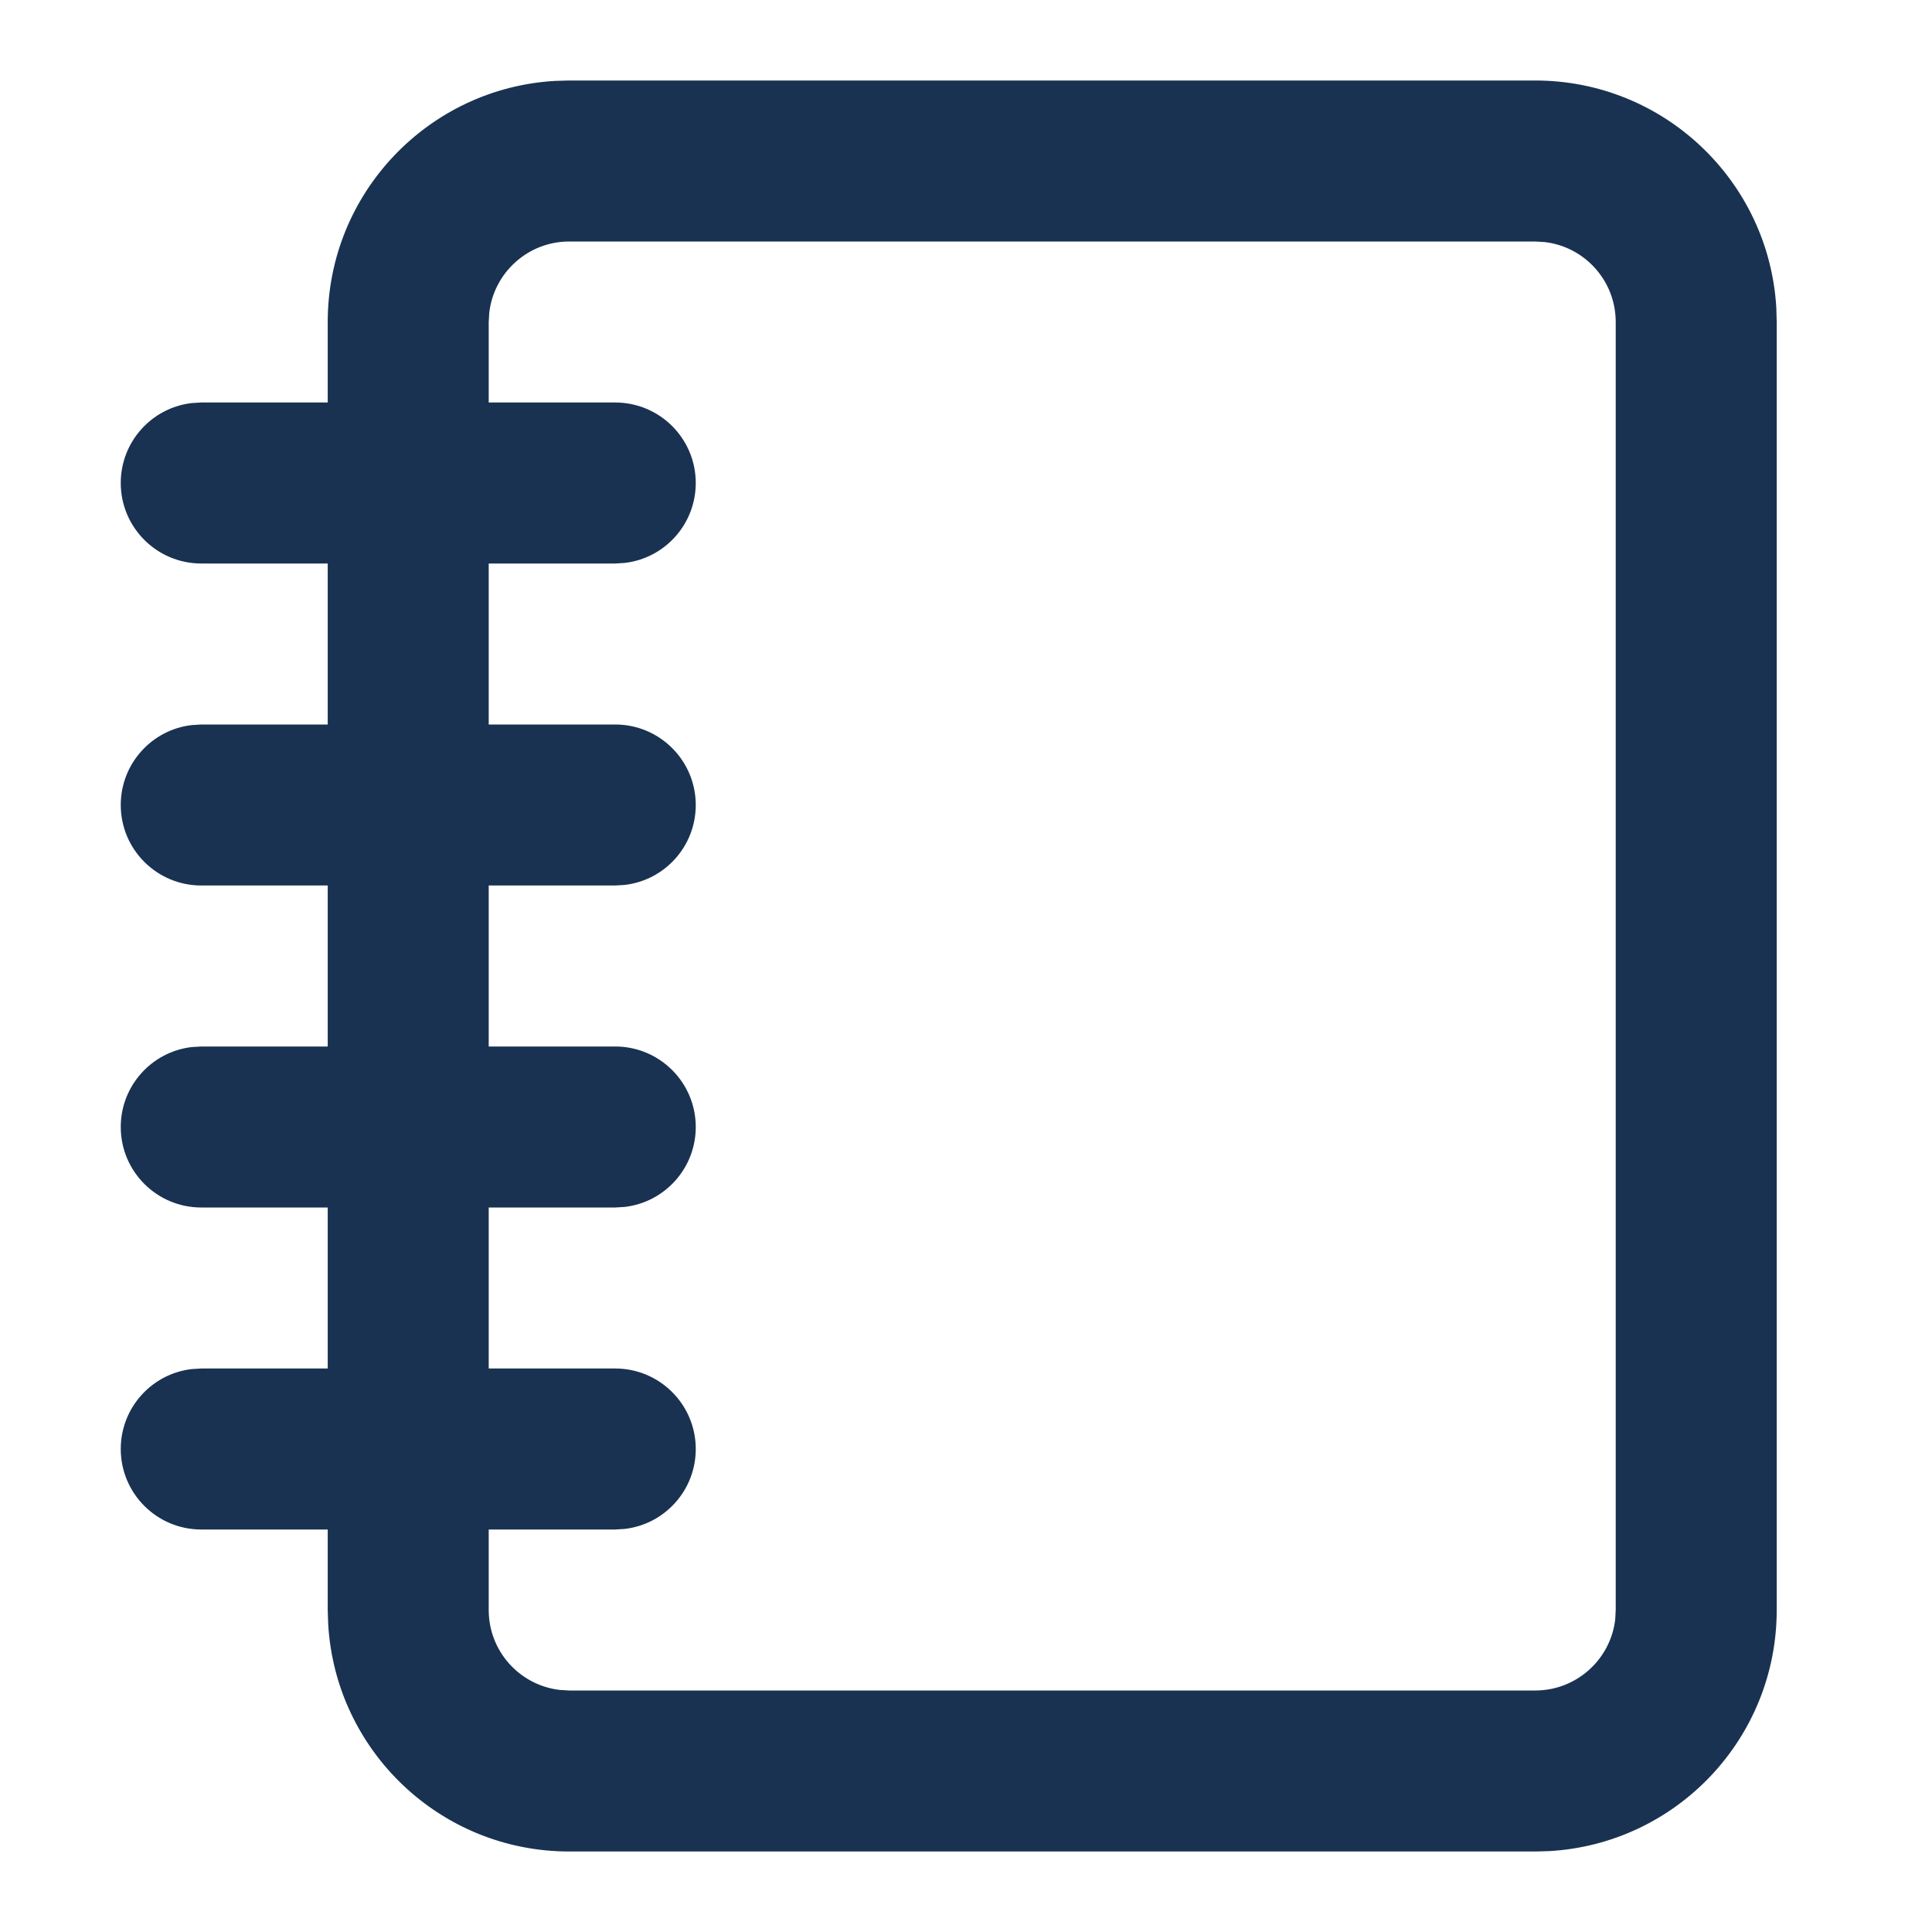
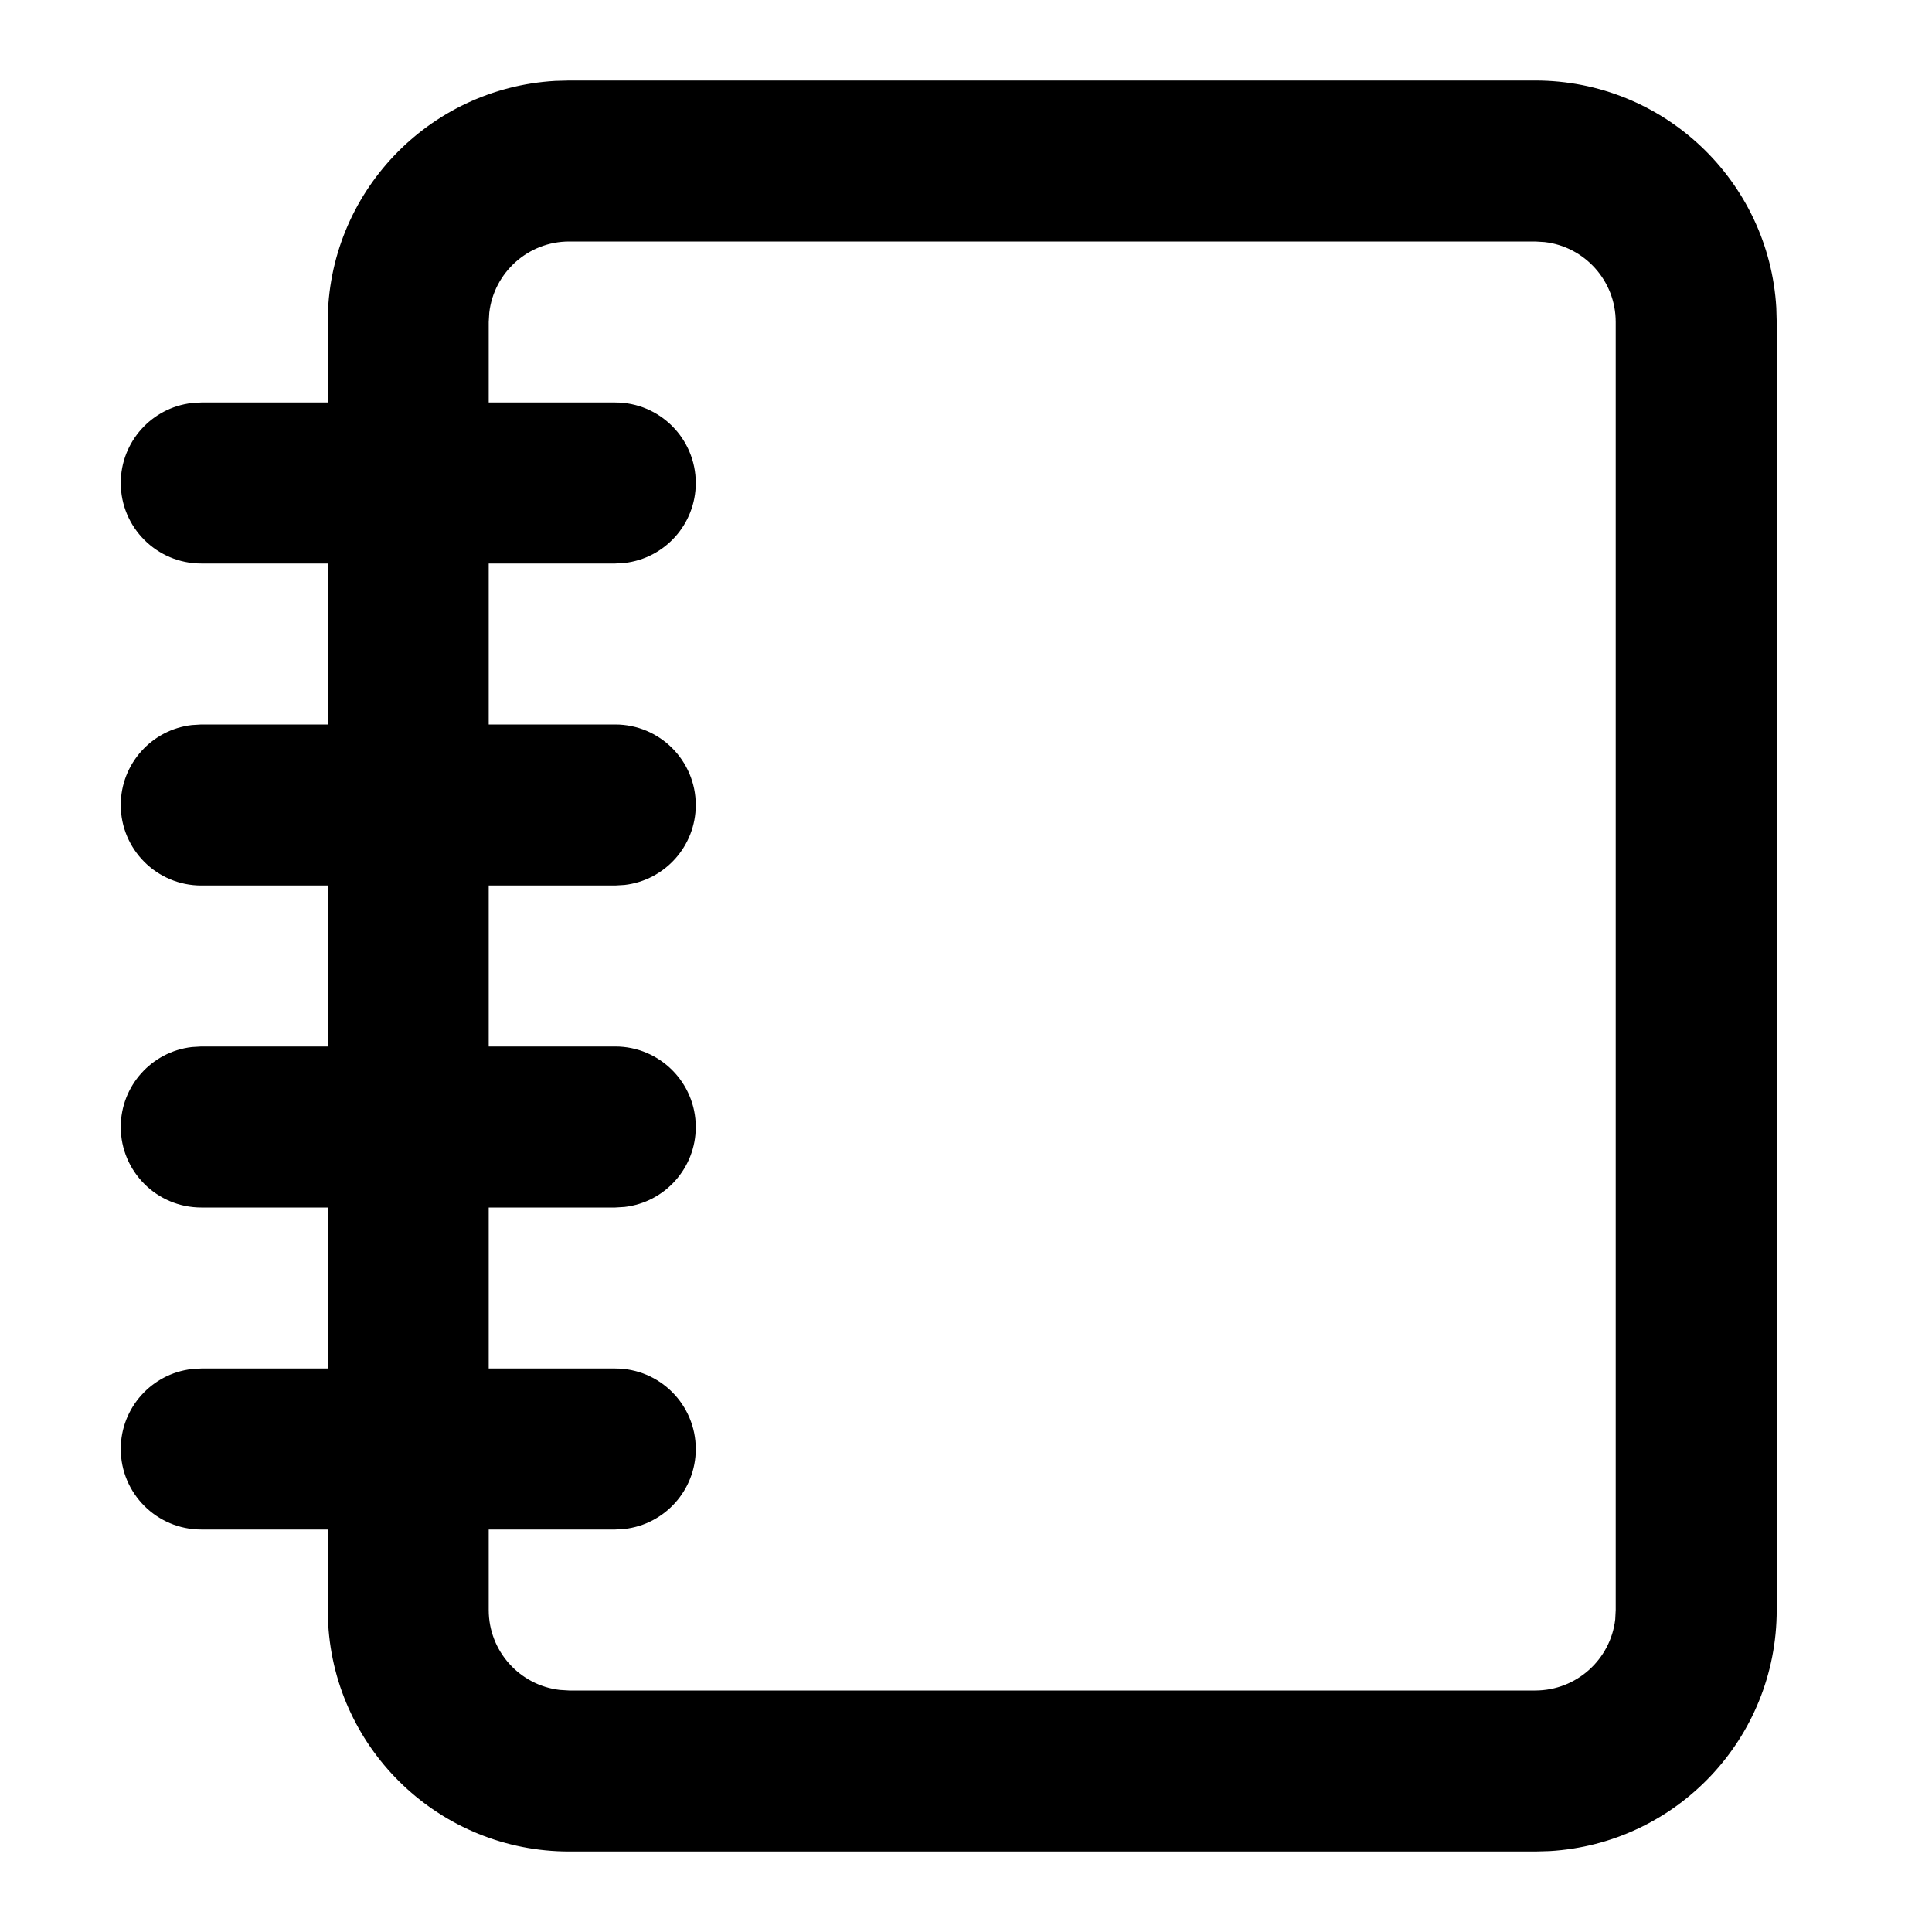
- <svg xmlns="http://www.w3.org/2000/svg" width="24px" height="24px" viewBox="0 0 24 24" version="1.1">
-   <g id="Symbols" stroke="none" stroke-width="1" fill="none" fill-rule="evenodd">
-     <g id="JournalIcon" fill="#193251">
-       <path d="M19.071,1 C20.669,1 21.975,2.249 22.066,3.824 L22.071,4 L22.071,20 C22.071,21.598 20.823,22.904 19.248,22.995 L19.071,23 L7.071,23 C5.474,23 4.168,21.751 4.077,20.176 L4.071,20 L4.071,19 L2.5,19 C1.948,19 1.5,18.552 1.5,18 C1.5,17.487 1.886,17.064 2.383,17.007 L2.5,17 L4.071,17 L4.071,15 L2.5,15 C1.948,15 1.5,14.552 1.5,14 C1.5,13.487 1.886,13.064 2.383,13.007 L2.5,13 L4.071,13 L4.071,11 L2.5,11 C1.948,11 1.5,10.552 1.5,10 C1.5,9.487 1.886,9.064 2.383,9.007 L2.5,9 L4.071,9 L4.071,7 L2.5,7 C1.948,7 1.5,6.552 1.5,6 C1.5,5.487 1.886,5.064 2.383,5.007 L2.5,5 L4.071,5 L4.071,4 C4.071,2.402 5.32,1.096 6.895,1.005 L7.071,1 L19.071,1 Z M19.071,3 L7.071,3 C6.559,3 6.136,3.386 6.078,3.883 L6.071,4 L6.071,5 L7.643,5 C8.195,5 8.643,5.448 8.643,6 C8.643,6.513 8.257,6.936 7.759,6.993 L7.643,7 L6.071,7 L6.071,9 L7.643,9 C8.195,9 8.643,9.448 8.643,10 C8.643,10.513 8.257,10.936 7.759,10.993 L7.643,11 L6.071,11 L6.071,13 L7.643,13 C8.195,13 8.643,13.448 8.643,14 C8.643,14.513 8.257,14.936 7.759,14.993 L7.643,15 L6.071,15 L6.071,17 L7.643,17 C8.195,17 8.643,17.448 8.643,18 C8.643,18.513 8.257,18.936 7.759,18.993 L7.643,19 L6.071,19 L6.071,20 C6.071,20.513 6.457,20.936 6.955,20.993 L7.071,21 L19.071,21 C19.584,21 20.007,20.614 20.065,20.117 L20.071,20 L20.071,4 C20.071,3.487 19.685,3.064 19.188,3.007 L19.071,3 Z" />
-     </g>
-   </g>
+ <svg xmlns="http://www.w3.org/2000/svg" fill="currentcolor" viewBox="0 0 24 24" version="1.1">
+   <path d="M19.071,1 C20.669,1 21.975,2.249 22.066,3.824 L22.071,4 L22.071,20 C22.071,21.598 20.823,22.904 19.248,22.995 L19.071,23 L7.071,23 C5.474,23 4.168,21.751 4.077,20.176 L4.071,20 L4.071,19 L2.5,19 C1.948,19 1.5,18.552 1.5,18 C1.5,17.487 1.886,17.064 2.383,17.007 L2.5,17 L4.071,17 L4.071,15 L2.5,15 C1.948,15 1.5,14.552 1.5,14 C1.5,13.487 1.886,13.064 2.383,13.007 L2.5,13 L4.071,13 L4.071,11 L2.5,11 C1.948,11 1.5,10.552 1.5,10 C1.5,9.487 1.886,9.064 2.383,9.007 L2.5,9 L4.071,9 L4.071,7 L2.5,7 C1.948,7 1.5,6.552 1.5,6 C1.5,5.487 1.886,5.064 2.383,5.007 L2.5,5 L4.071,5 L4.071,4 C4.071,2.402 5.32,1.096 6.895,1.005 L7.071,1 L19.071,1 Z M19.071,3 L7.071,3 C6.559,3 6.136,3.386 6.078,3.883 L6.071,4 L6.071,5 L7.643,5 C8.195,5 8.643,5.448 8.643,6 C8.643,6.513 8.257,6.936 7.759,6.993 L7.643,7 L6.071,7 L6.071,9 L7.643,9 C8.195,9 8.643,9.448 8.643,10 C8.643,10.513 8.257,10.936 7.759,10.993 L7.643,11 L6.071,11 L6.071,13 L7.643,13 C8.195,13 8.643,13.448 8.643,14 C8.643,14.513 8.257,14.936 7.759,14.993 L7.643,15 L6.071,15 L6.071,17 L7.643,17 C8.195,17 8.643,17.448 8.643,18 C8.643,18.513 8.257,18.936 7.759,18.993 L7.643,19 L6.071,19 L6.071,20 C6.071,20.513 6.457,20.936 6.955,20.993 L7.071,21 L19.071,21 C19.584,21 20.007,20.614 20.065,20.117 L20.071,20 L20.071,4 C20.071,3.487 19.685,3.064 19.188,3.007 L19.071,3 Z" />
</svg>
